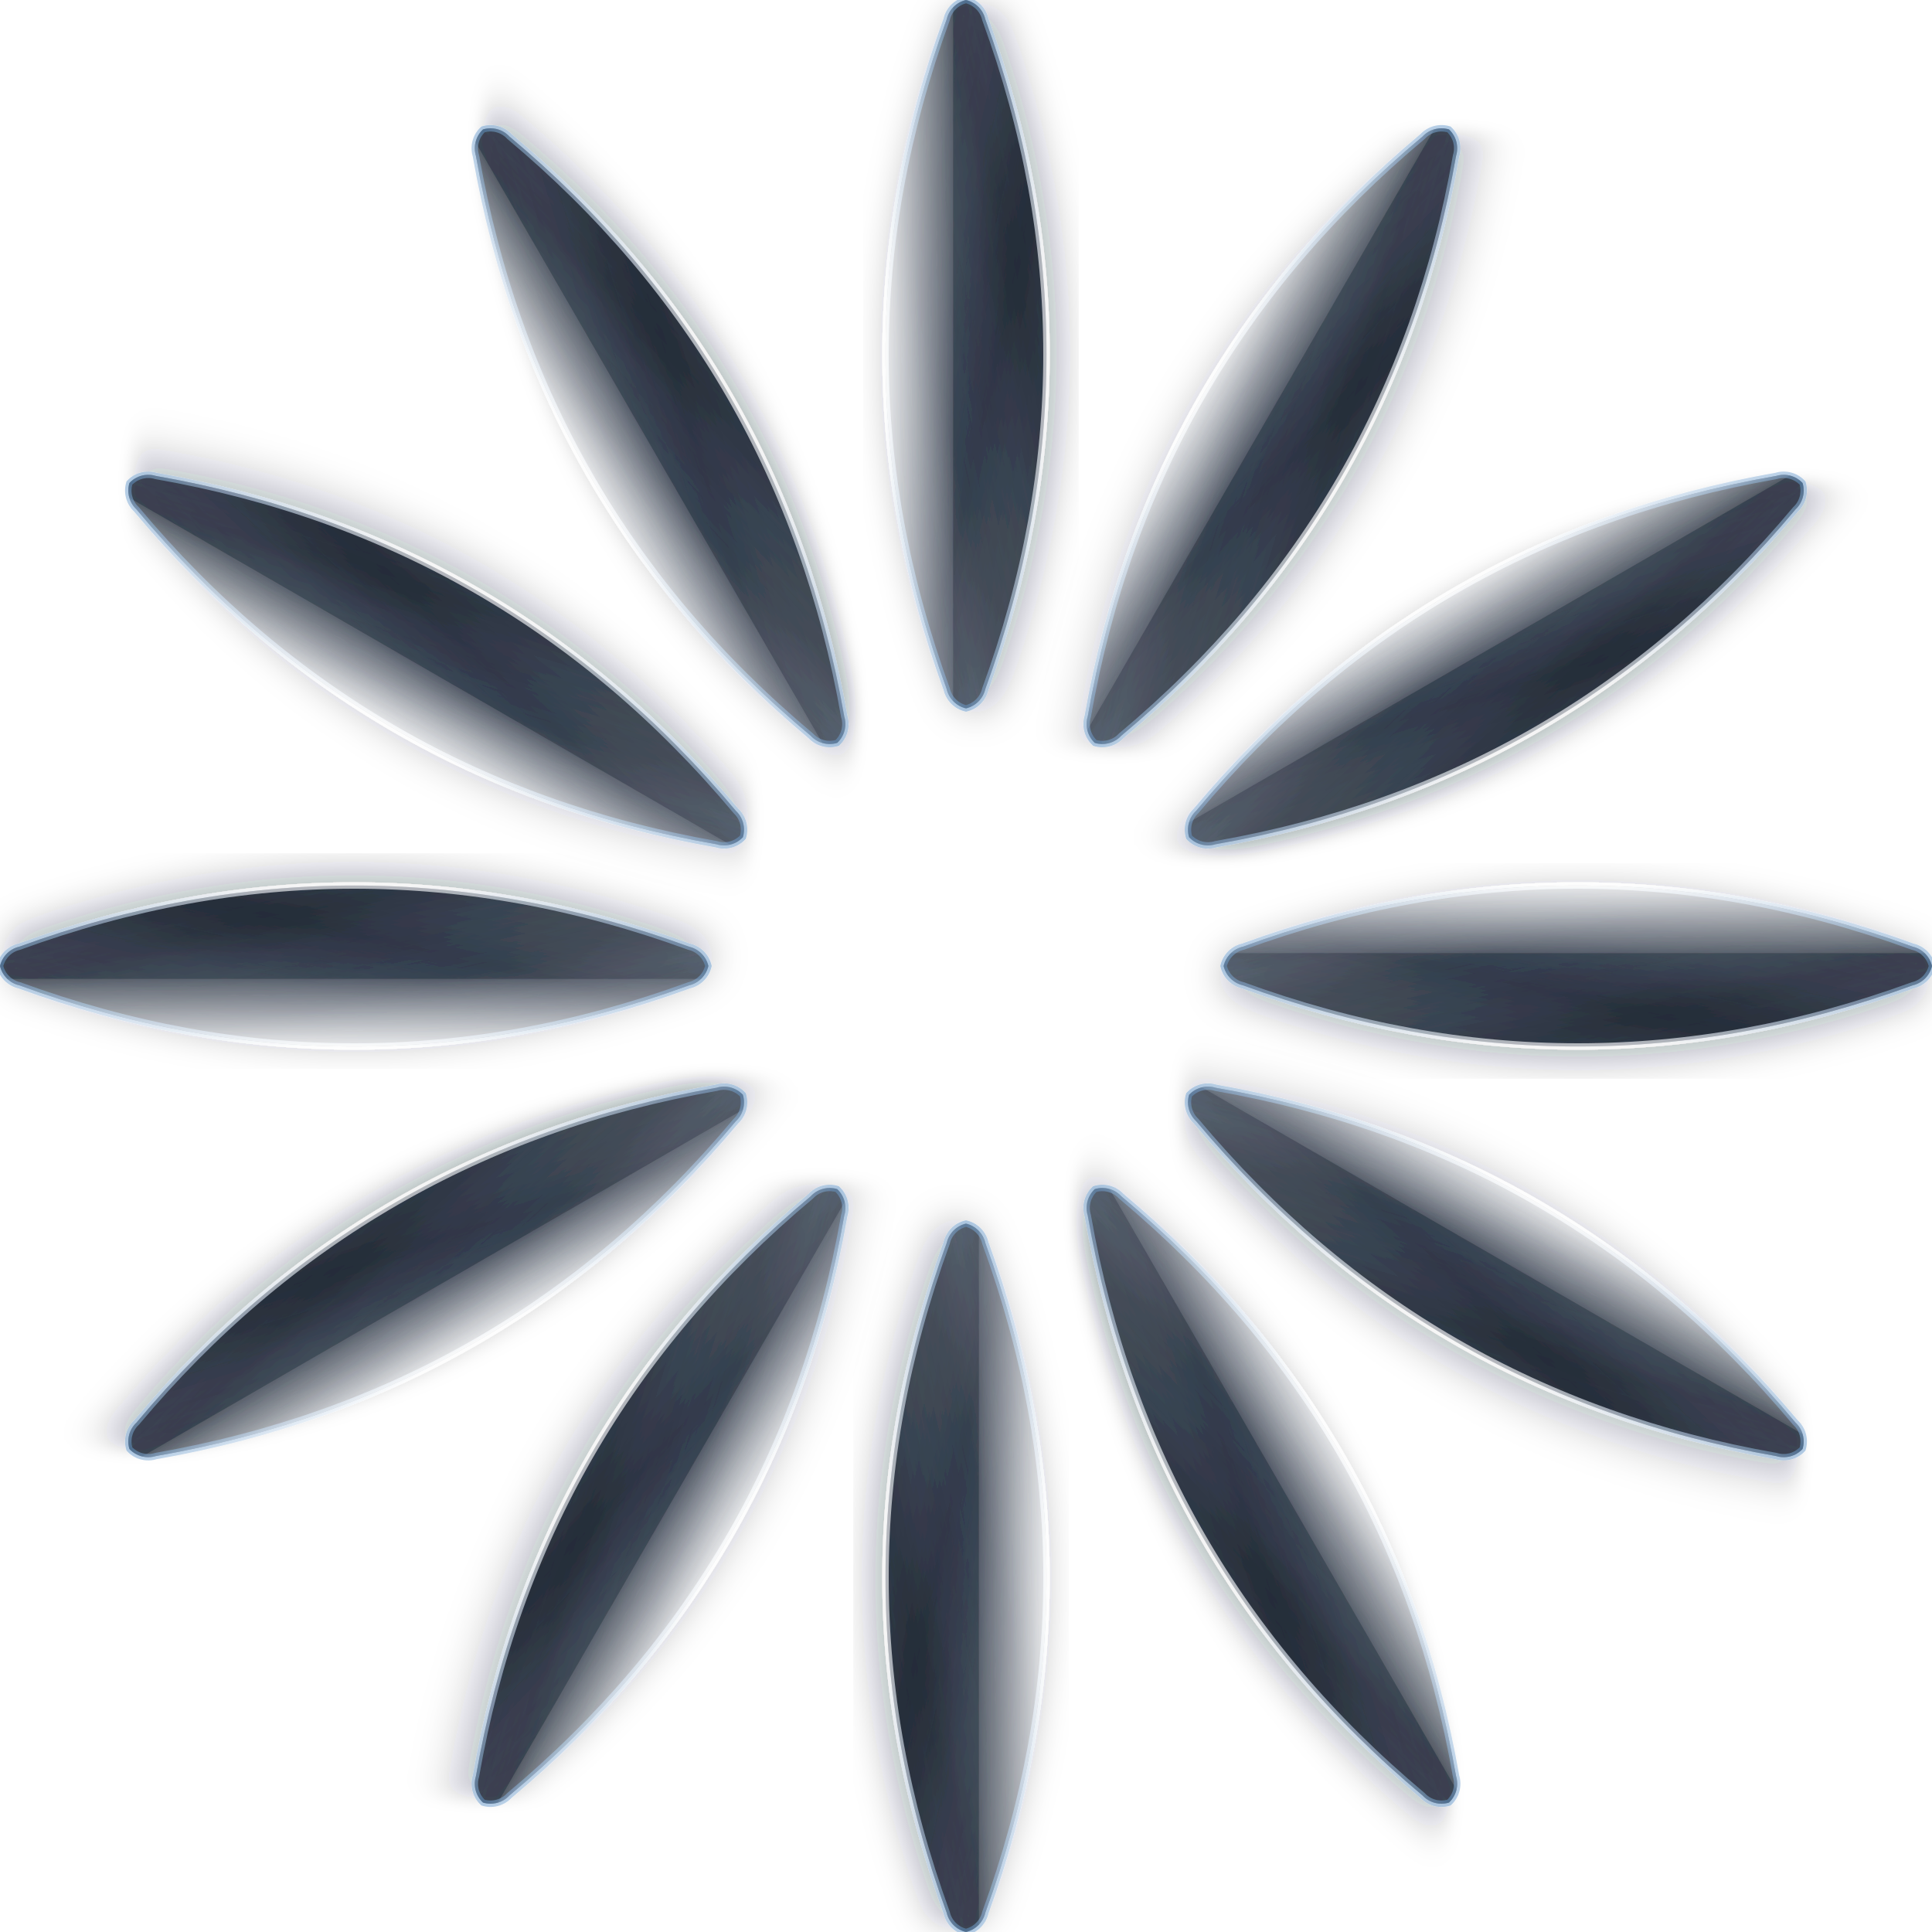
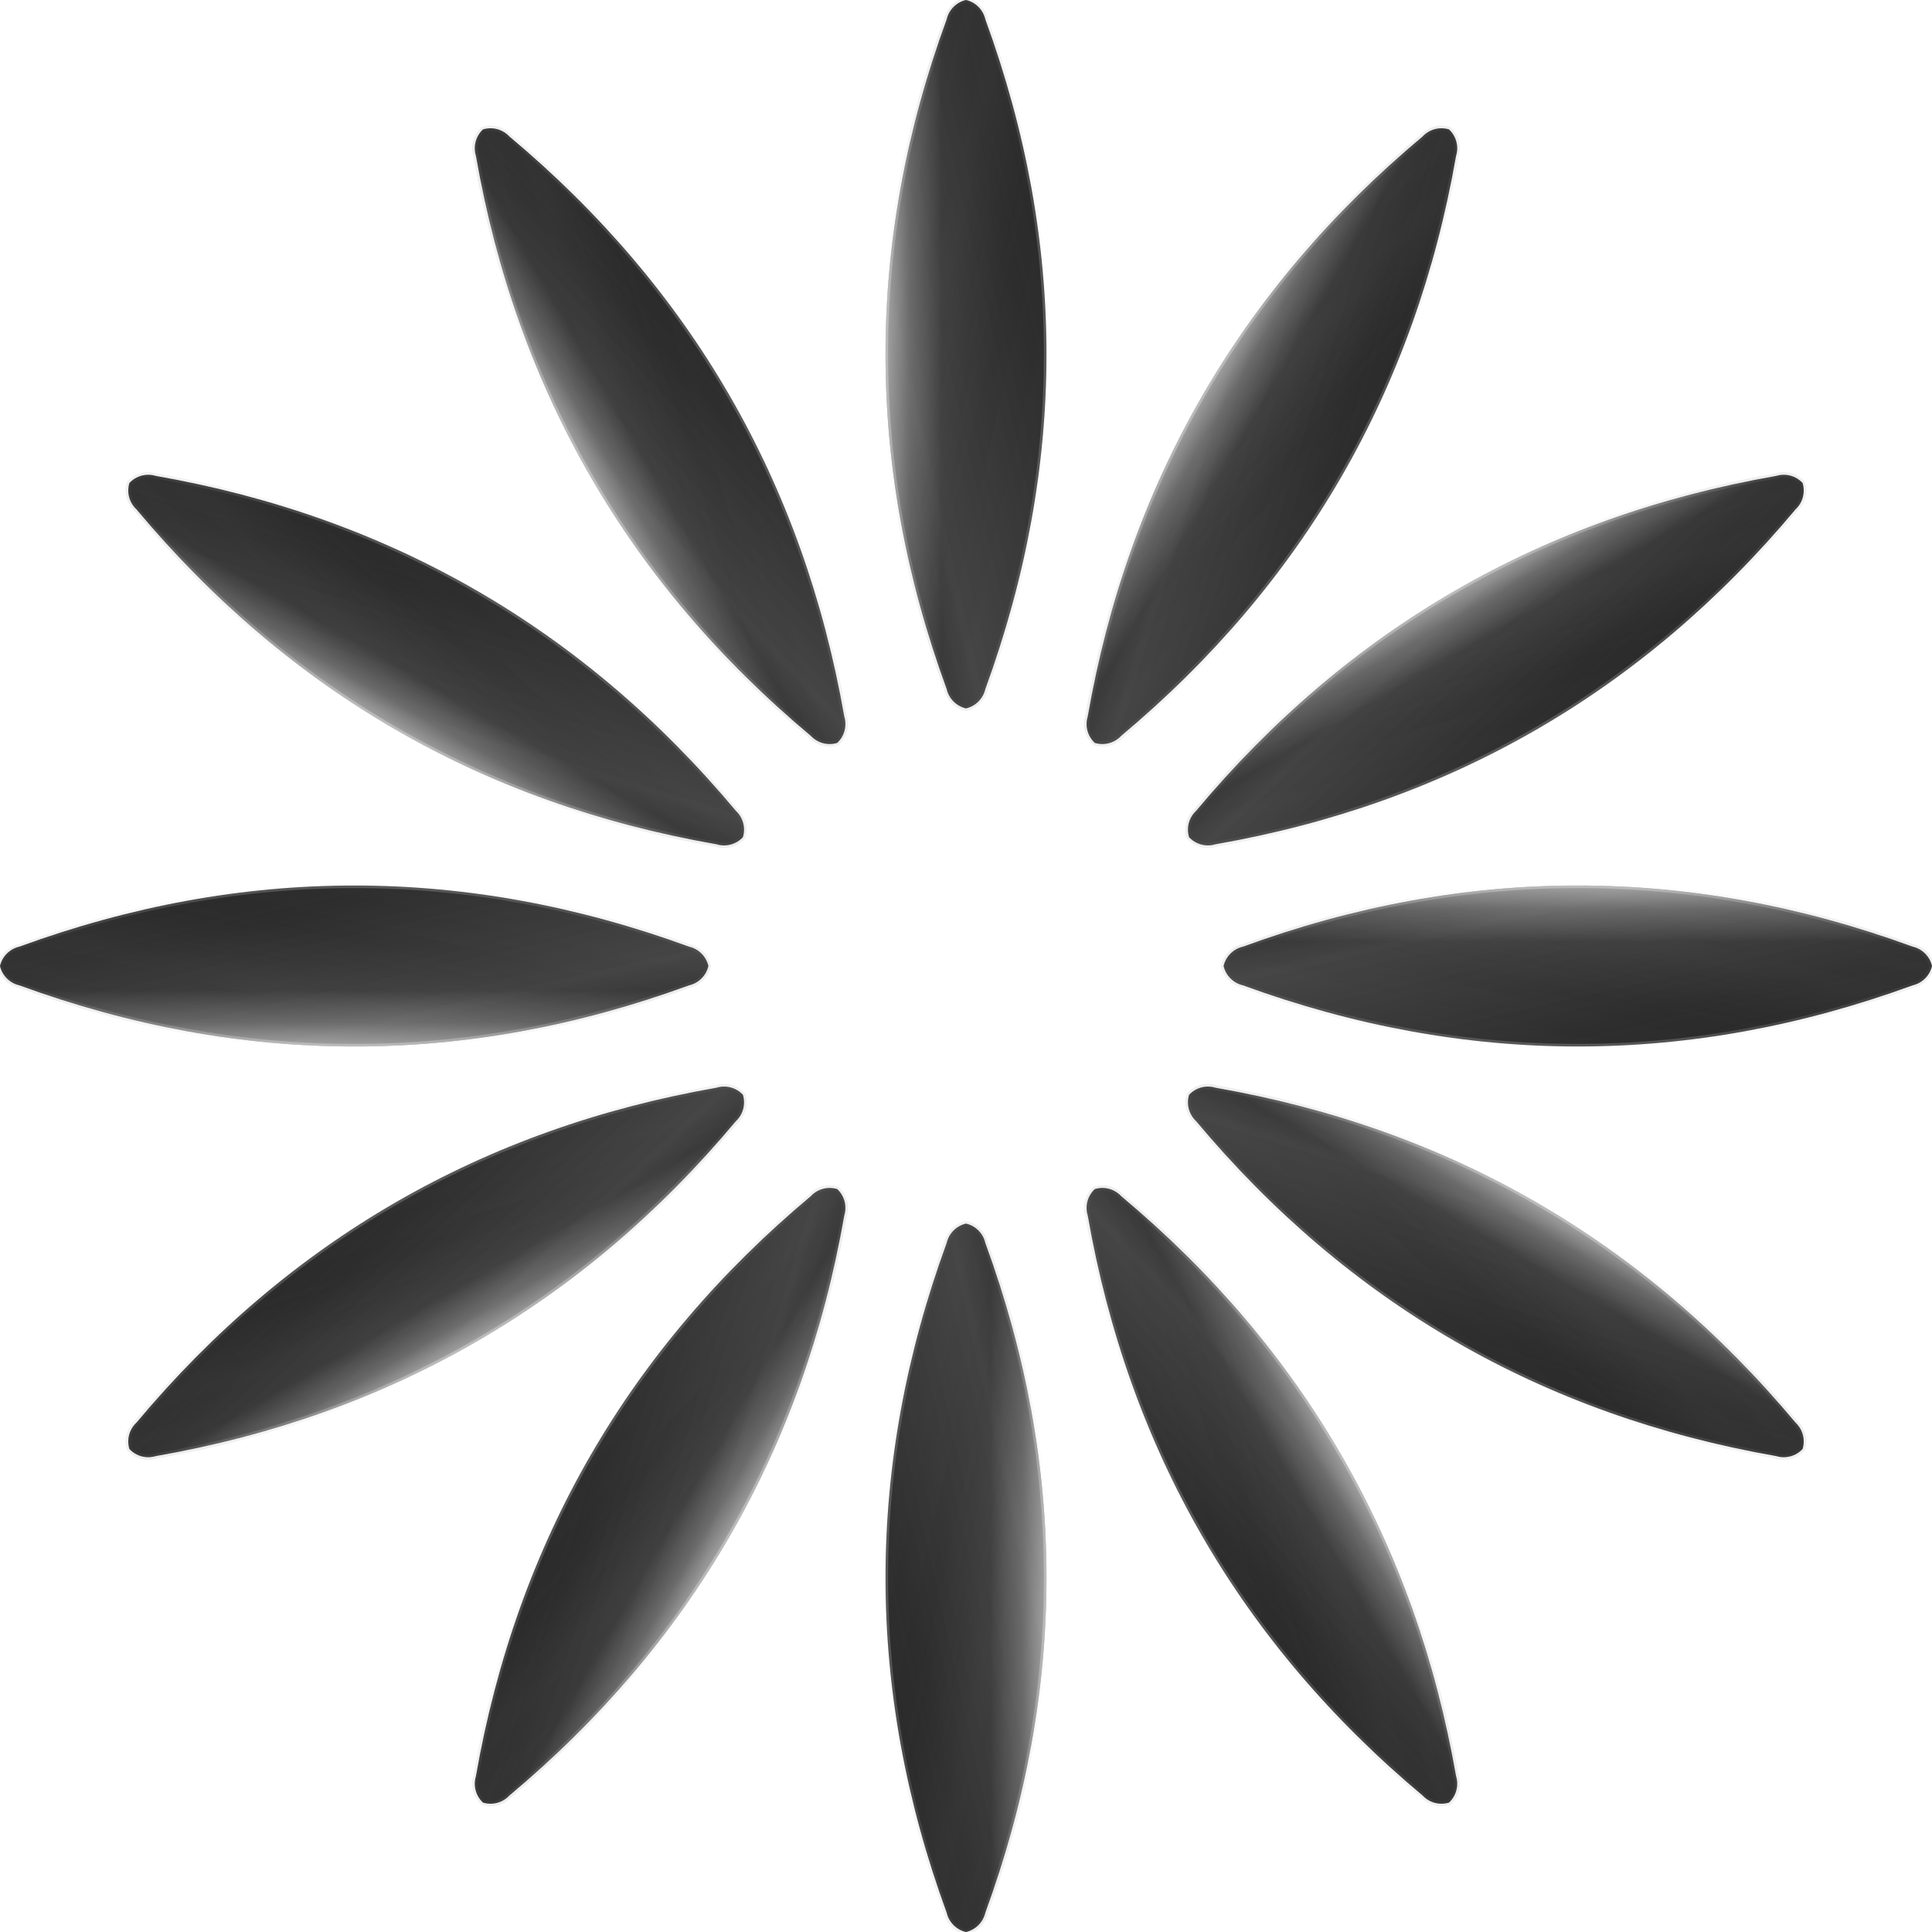
<svg xmlns="http://www.w3.org/2000/svg" viewBox="100 100 300 300">
  <defs>
    <clipPath id="topClip">
      <rect x="30" y="-25" width="130" height="23" />
    </clipPath>
    <path id="blade" d="M 40,0 A 4,4 0 0 1 43,-3 Q 95,-22 147,-3 A 4,4 0 0 1 150,0 A 4,4 0 0 1 147,3 Q 95,22 43,3 A 4,4 0 0 1 40,0 Z" />
    <linearGradient id="specular" x1="0%" y1="0%" x2="0%" y2="100%">
-       <stop offset="0%" stop-color="#ffffff" stop-opacity="0.85" />
-       <stop offset="25%" stop-color="#ffffff" stop-opacity="0.4" />
-       <stop offset="50%" stop-color="#ffffff" stop-opacity="0" />
+       <stop offset="0%" stop-color="#ffffff" stop-opacity="0.5" />
+       <stop offset="15%" stop-color="#ffffff" stop-opacity="0.2" />
+       <stop offset="35%" stop-color="#ffffff" stop-opacity="0" />
      <stop offset="100%" stop-color="#ffffff" stop-opacity="0" />
    </linearGradient>
    <linearGradient id="glassBorder" x1="0%" y1="0%" x2="0%" y2="100%">
-       <stop offset="0%" stop-color="#ffffff" stop-opacity="0.8" />
-       <stop offset="50%" stop-color="#6699cc" stop-opacity="0.5" />
-       <stop offset="100%" stop-color="#ffffff" stop-opacity="0.65" />
+       <stop offset="0%" stop-color="#ffffff" stop-opacity="0.3" />
+       <stop offset="50%" stop-color="#666666" stop-opacity="0.1" />
+       <stop offset="100%" stop-color="#ffffff" stop-opacity="0.2" />
    </linearGradient>
-     <filter id="shadow" x="-20%" y="-20%" width="140%" height="140%">
-       <feDropShadow dx="0" dy="1.5" stdDeviation="3" flood-color="#111827" flood-opacity="0.35" />
-     </filter>
    <linearGradient id="glassFill" x1="0%" y1="0%" x2="100%" y2="100%">
-       <stop offset="0%" stop-color="#374151" stop-opacity="0.9" />
-       <stop offset="30%" stop-color="#4b5563" stop-opacity="0.8" />
-       <stop offset="70%" stop-color="#1f2937" stop-opacity="0.9" />
-       <stop offset="100%" stop-color="#374151" stop-opacity="0.9" />
-     </linearGradient>
-     <linearGradient id="prism" x1="0%" y1="0%" x2="100%" y2="100%">
-       <stop offset="0%" stop-color="#111827" stop-opacity="0.95" />
-       <stop offset="20%" stop-color="#374151" stop-opacity="0.85" />
-       <stop offset="40%" stop-color="#0f172a" stop-opacity="0.95" />
-       <stop offset="60%" stop-color="#1f2937" stop-opacity="0.85" />
-       <stop offset="80%" stop-color="#111827" stop-opacity="0.95" />
-       <stop offset="100%" stop-color="#374151" stop-opacity="0.75" />
+       <stop offset="0%" stop-color="#0a0a0a" stop-opacity="0.9" />
+       <stop offset="30%" stop-color="#151515" stop-opacity="0.8" />
+       <stop offset="70%" stop-color="#080808" stop-opacity="0.85" />
+       <stop offset="100%" stop-color="#111111" stop-opacity="0.9" />
    </linearGradient>
    <linearGradient id="innerLight" x1="100%" y1="0%" x2="0%" y2="100%">
      <stop offset="0%" stop-color="#ffffff" stop-opacity="0" />
-       <stop offset="40%" stop-color="#6b7280" stop-opacity="0.3" />
-       <stop offset="60%" stop-color="#111827" stop-opacity="0.2" />
+       <stop offset="40%" stop-color="#777777" stop-opacity="0.08" />
+       <stop offset="60%" stop-color="#222222" stop-opacity="0.05" />
      <stop offset="100%" stop-color="#ffffff" stop-opacity="0" />
    </linearGradient>
  </defs>
  <g transform="translate(250,250)">
-     <g transform="rotate(0)" filter="url(#shadow)">
+     <g transform="rotate(0)">
      <use href="#blade" fill="url(#glassFill)" />
      <use href="#blade" fill="url(#innerLight)" />
-       <use href="#blade" fill="url(#prism)" opacity="0.3" />
      <use href="#blade" fill="url(#specular)" clip-path="url(#topClip)" />
-       <use href="#blade" fill="none" stroke="url(#glassBorder)" stroke-width="1" />
+       <use href="#blade" fill="none" stroke="url(#glassBorder)" stroke-width="0.8" />
    </g>
-     <g transform="rotate(30)" filter="url(#shadow)">
+     <g transform="rotate(30)">
      <use href="#blade" fill="url(#glassFill)" />
      <use href="#blade" fill="url(#innerLight)" />
-       <use href="#blade" fill="url(#prism)" opacity="0.3" />
      <use href="#blade" fill="url(#specular)" clip-path="url(#topClip)" />
-       <use href="#blade" fill="none" stroke="url(#glassBorder)" stroke-width="1" />
+       <use href="#blade" fill="none" stroke="url(#glassBorder)" stroke-width="0.8" />
    </g>
-     <g transform="rotate(60)" filter="url(#shadow)">
+     <g transform="rotate(60)">
      <use href="#blade" fill="url(#glassFill)" />
      <use href="#blade" fill="url(#innerLight)" />
-       <use href="#blade" fill="url(#prism)" opacity="0.3" />
      <use href="#blade" fill="url(#specular)" clip-path="url(#topClip)" />
-       <use href="#blade" fill="none" stroke="url(#glassBorder)" stroke-width="1" />
+       <use href="#blade" fill="none" stroke="url(#glassBorder)" stroke-width="0.8" />
    </g>
-     <g transform="rotate(90)" filter="url(#shadow)">
+     <g transform="rotate(90)">
      <use href="#blade" fill="url(#glassFill)" />
      <use href="#blade" fill="url(#innerLight)" />
-       <use href="#blade" fill="url(#prism)" opacity="0.3" />
      <use href="#blade" fill="url(#specular)" clip-path="url(#topClip)" />
-       <use href="#blade" fill="none" stroke="url(#glassBorder)" stroke-width="1" />
+       <use href="#blade" fill="none" stroke="url(#glassBorder)" stroke-width="0.8" />
    </g>
-     <g transform="rotate(120)" filter="url(#shadow)">
+     <g transform="rotate(120)">
      <use href="#blade" fill="url(#glassFill)" />
      <use href="#blade" fill="url(#innerLight)" />
-       <use href="#blade" fill="url(#prism)" opacity="0.3" />
      <use href="#blade" fill="url(#specular)" clip-path="url(#topClip)" />
-       <use href="#blade" fill="none" stroke="url(#glassBorder)" stroke-width="1" />
+       <use href="#blade" fill="none" stroke="url(#glassBorder)" stroke-width="0.8" />
    </g>
-     <g transform="rotate(150)" filter="url(#shadow)">
+     <g transform="rotate(150)">
      <use href="#blade" fill="url(#glassFill)" />
      <use href="#blade" fill="url(#innerLight)" />
-       <use href="#blade" fill="url(#prism)" opacity="0.3" />
      <use href="#blade" fill="url(#specular)" clip-path="url(#topClip)" />
-       <use href="#blade" fill="none" stroke="url(#glassBorder)" stroke-width="1" />
+       <use href="#blade" fill="none" stroke="url(#glassBorder)" stroke-width="0.8" />
    </g>
-     <g transform="rotate(180)" filter="url(#shadow)">
+     <g transform="rotate(180)">
      <use href="#blade" fill="url(#glassFill)" />
      <use href="#blade" fill="url(#innerLight)" />
-       <use href="#blade" fill="url(#prism)" opacity="0.3" />
      <use href="#blade" fill="url(#specular)" clip-path="url(#topClip)" />
-       <use href="#blade" fill="none" stroke="url(#glassBorder)" stroke-width="1" />
+       <use href="#blade" fill="none" stroke="url(#glassBorder)" stroke-width="0.8" />
    </g>
-     <g transform="rotate(210)" filter="url(#shadow)">
+     <g transform="rotate(210)">
      <use href="#blade" fill="url(#glassFill)" />
      <use href="#blade" fill="url(#innerLight)" />
-       <use href="#blade" fill="url(#prism)" opacity="0.3" />
      <use href="#blade" fill="url(#specular)" clip-path="url(#topClip)" />
-       <use href="#blade" fill="none" stroke="url(#glassBorder)" stroke-width="1" />
+       <use href="#blade" fill="none" stroke="url(#glassBorder)" stroke-width="0.8" />
    </g>
-     <g transform="rotate(240)" filter="url(#shadow)">
+     <g transform="rotate(240)">
      <use href="#blade" fill="url(#glassFill)" />
      <use href="#blade" fill="url(#innerLight)" />
-       <use href="#blade" fill="url(#prism)" opacity="0.3" />
      <use href="#blade" fill="url(#specular)" clip-path="url(#topClip)" />
-       <use href="#blade" fill="none" stroke="url(#glassBorder)" stroke-width="1" />
+       <use href="#blade" fill="none" stroke="url(#glassBorder)" stroke-width="0.8" />
    </g>
-     <g transform="rotate(270)" filter="url(#shadow)">
+     <g transform="rotate(270)">
      <use href="#blade" fill="url(#glassFill)" />
      <use href="#blade" fill="url(#innerLight)" />
-       <use href="#blade" fill="url(#prism)" opacity="0.3" />
      <use href="#blade" fill="url(#specular)" clip-path="url(#topClip)" />
-       <use href="#blade" fill="none" stroke="url(#glassBorder)" stroke-width="1" />
+       <use href="#blade" fill="none" stroke="url(#glassBorder)" stroke-width="0.8" />
    </g>
-     <g transform="rotate(300)" filter="url(#shadow)">
+     <g transform="rotate(300)">
      <use href="#blade" fill="url(#glassFill)" />
      <use href="#blade" fill="url(#innerLight)" />
-       <use href="#blade" fill="url(#prism)" opacity="0.3" />
      <use href="#blade" fill="url(#specular)" clip-path="url(#topClip)" />
-       <use href="#blade" fill="none" stroke="url(#glassBorder)" stroke-width="1" />
+       <use href="#blade" fill="none" stroke="url(#glassBorder)" stroke-width="0.8" />
    </g>
-     <g transform="rotate(330)" filter="url(#shadow)">
+     <g transform="rotate(330)">
      <use href="#blade" fill="url(#glassFill)" />
      <use href="#blade" fill="url(#innerLight)" />
-       <use href="#blade" fill="url(#prism)" opacity="0.3" />
      <use href="#blade" fill="url(#specular)" clip-path="url(#topClip)" />
-       <use href="#blade" fill="none" stroke="url(#glassBorder)" stroke-width="1" />
+       <use href="#blade" fill="none" stroke="url(#glassBorder)" stroke-width="0.8" />
    </g>
  </g>
</svg>
